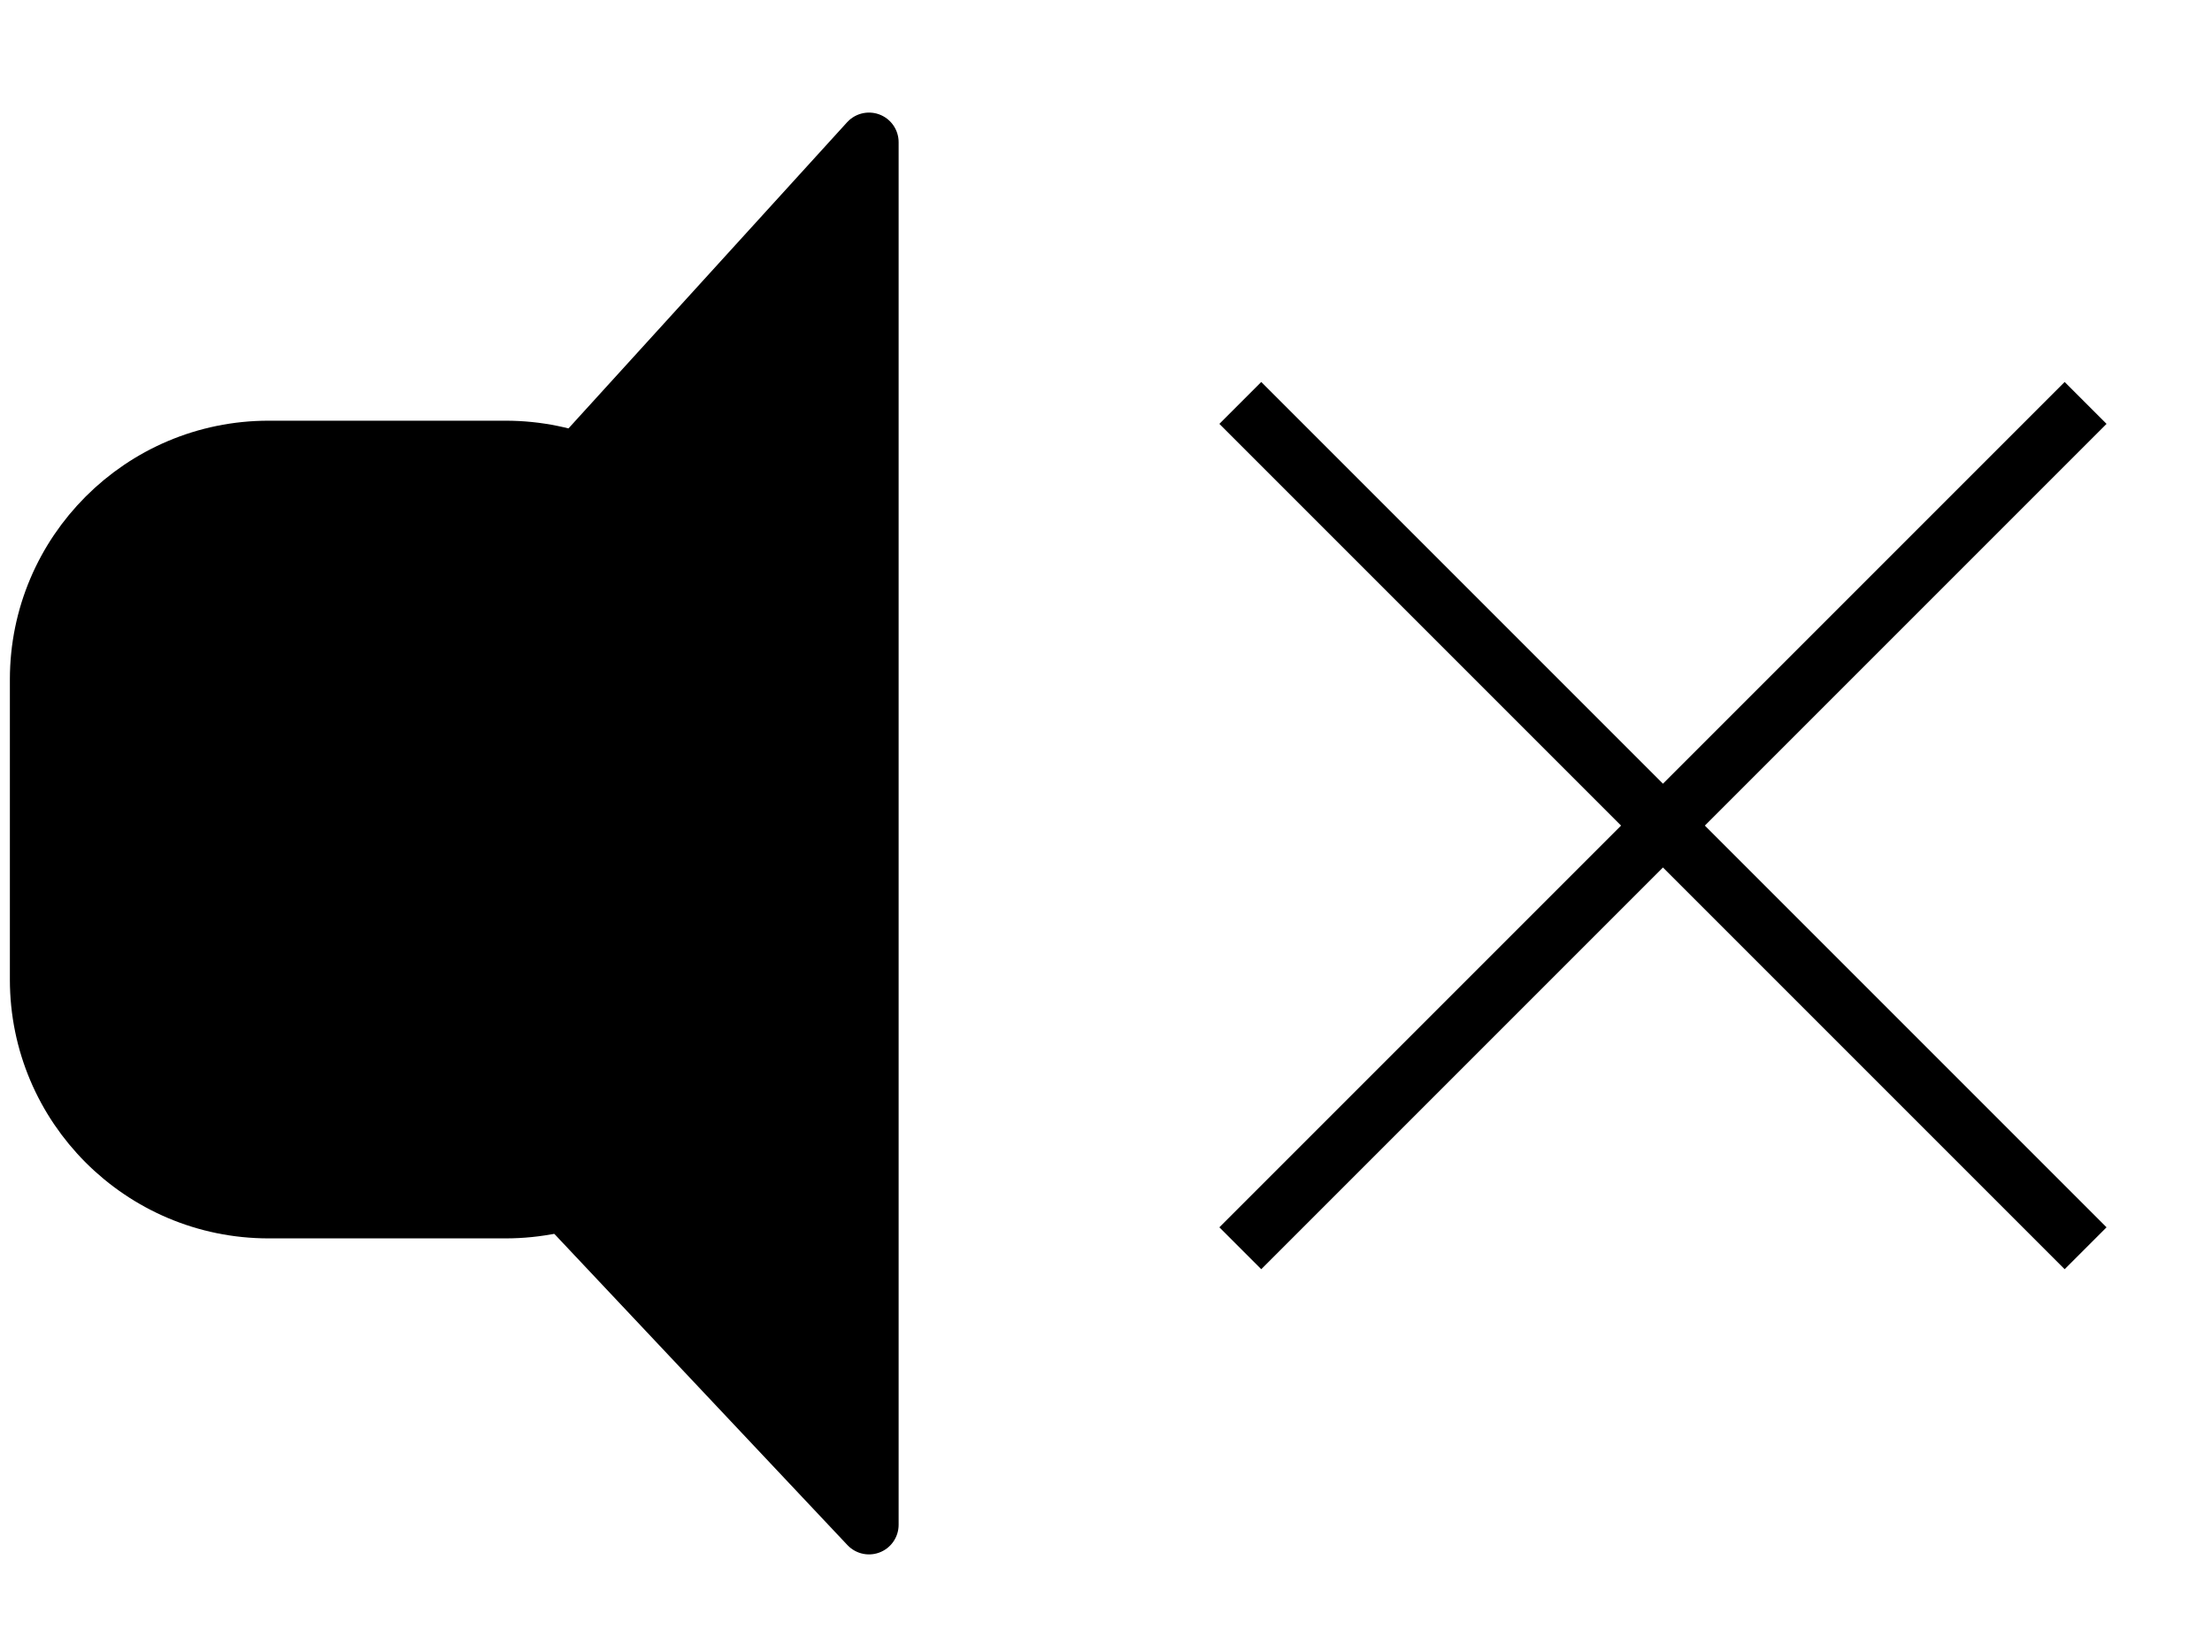
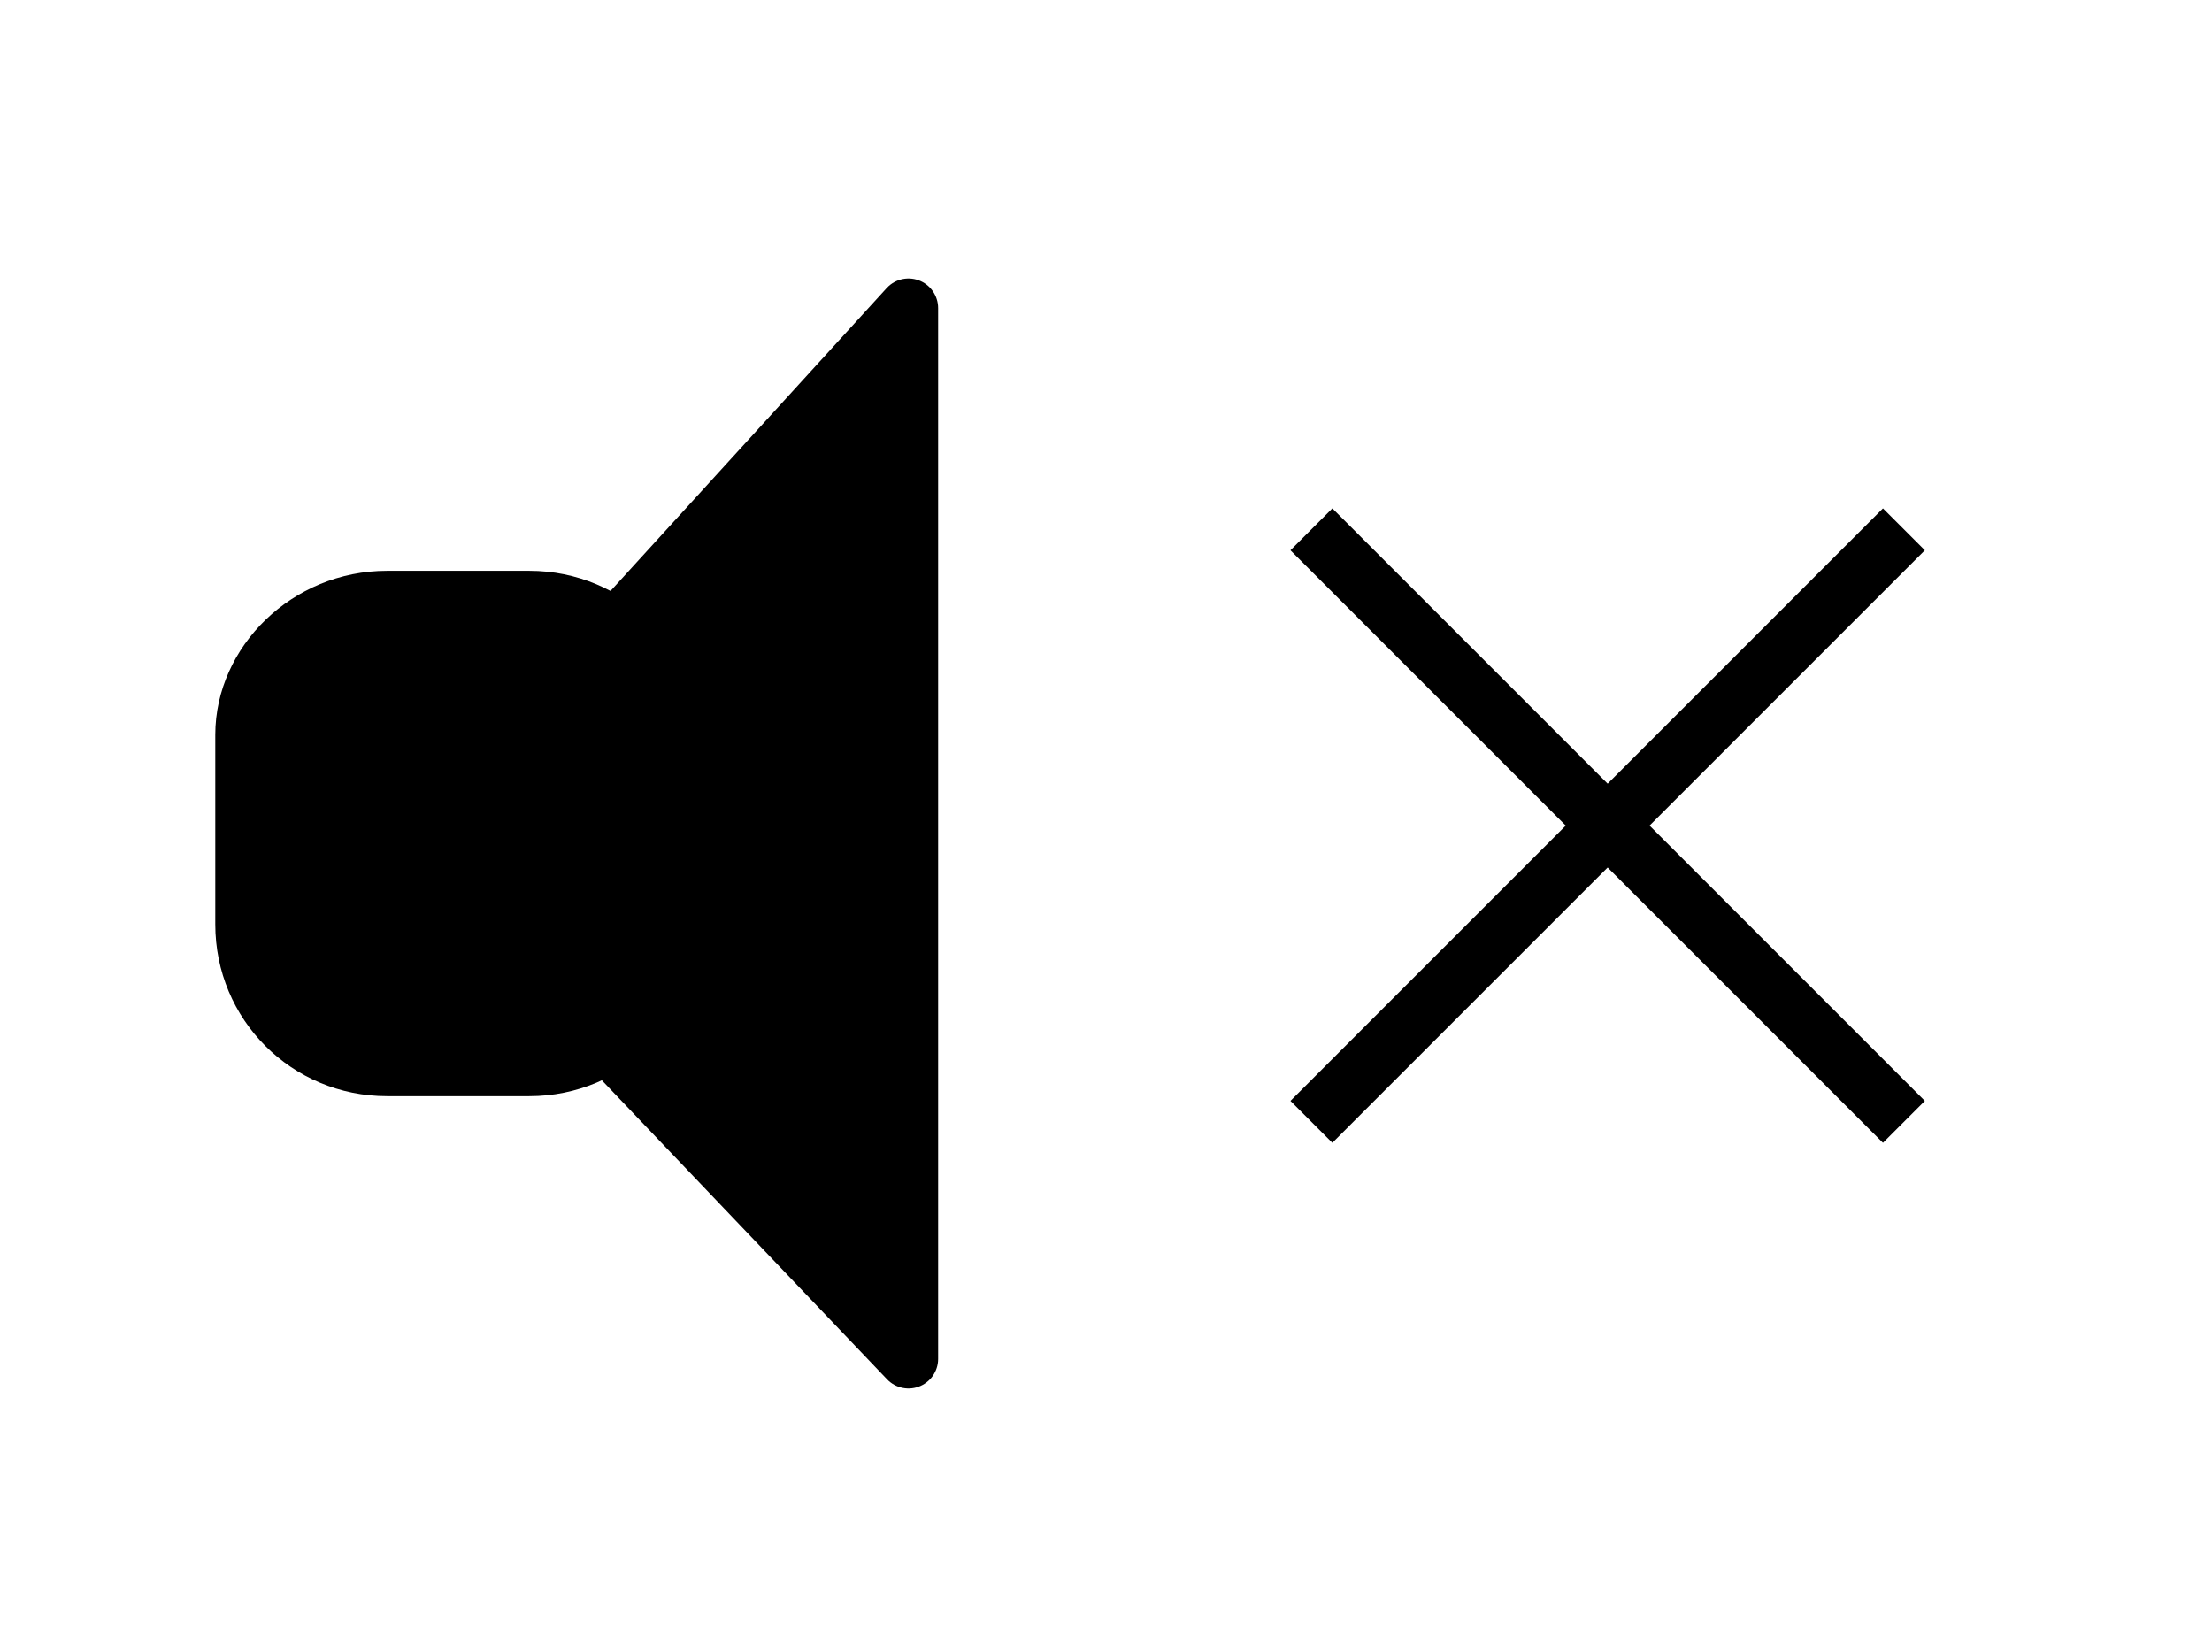
<svg xmlns="http://www.w3.org/2000/svg" version="1.1" id="Livello_1" x="0px" y="0px" viewBox="0 0 28 20.9" style="enable-background:new 0 0 28 20.9;" xml:space="preserve">
  <style type="text/css">
	.st0{stroke:#000000;stroke-width:0.75;stroke-miterlimit:10;}
	.st1{stroke:#000000;stroke-width:0.75;stroke-linejoin:round;}
	.st2{fill:none;stroke:#000000;stroke-width:0.75;stroke-miterlimit:10;}
</style>
-   <path class="st0" d="M3.4,5.7h3C8,5.7,9.3,7,9.3,8.6v3.8c0,1.6-1.3,2.9-2.9,2.9h-3c-1.6,0-2.9-1.3-2.9-2.9V8.6  C0.5,7,1.8,5.7,3.4,5.7z" />
-   <polygon class="st1" points="11,1.8 11,19.3 2.9,10.7 " />
-   <line class="st2" x1="15.7" y1="5.1" x2="26.4" y2="15.8" />
-   <line class="st2" x1="26.4" y1="5.1" x2="15.7" y2="15.8" />
+   <path class="st0" d="M4.9,7.6h1.8c1,0,1.8,0.8,1.8,1.8v2.3c0,1-0.8,1.8-1.8,1.8H4.9c-1,0-1.8-0.8-1.8-1.8V9.3  C3.1,8.4,3.9,7.6,4.9,7.6z" />
+   <polygon class="st1" points="11.5,3.9 11.5,17.2 5.3,10.7 " />
+   <line class="st2" x1="16.6" y1="6.7" x2="24.1" y2="14.2" />
+   <line class="st2" x1="24.1" y1="6.7" x2="16.6" y2="14.2" />
</svg>
